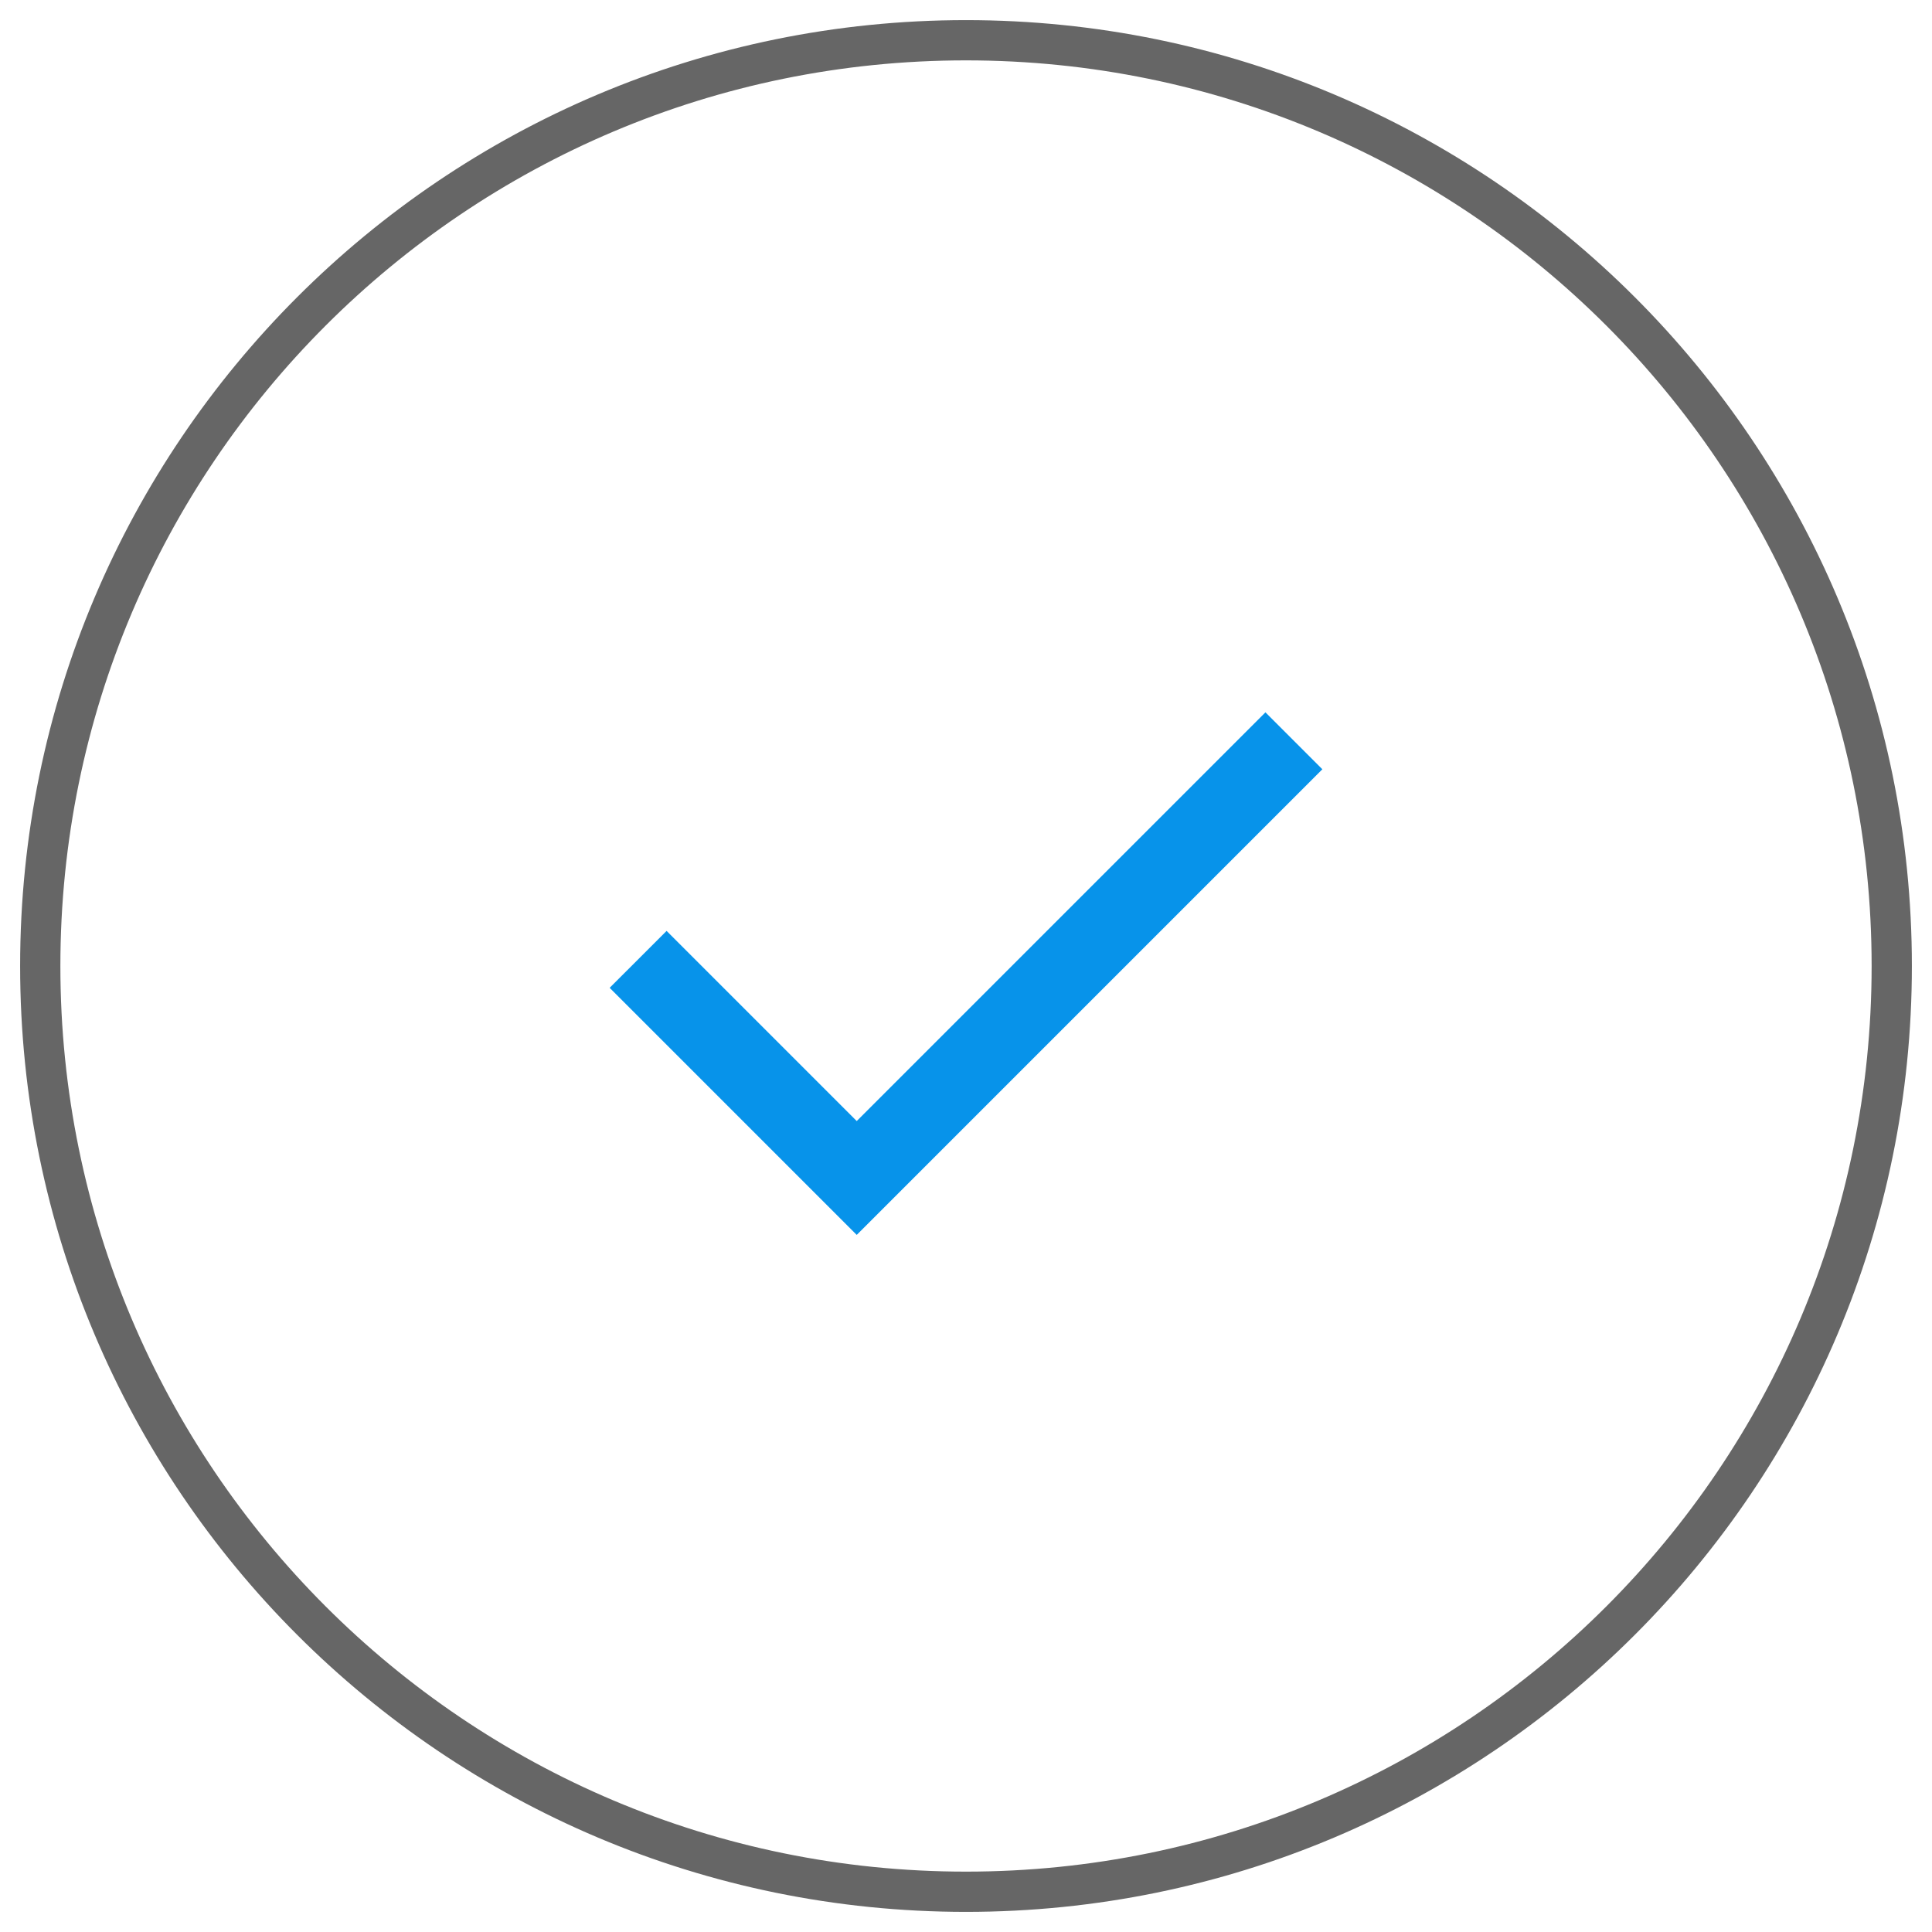
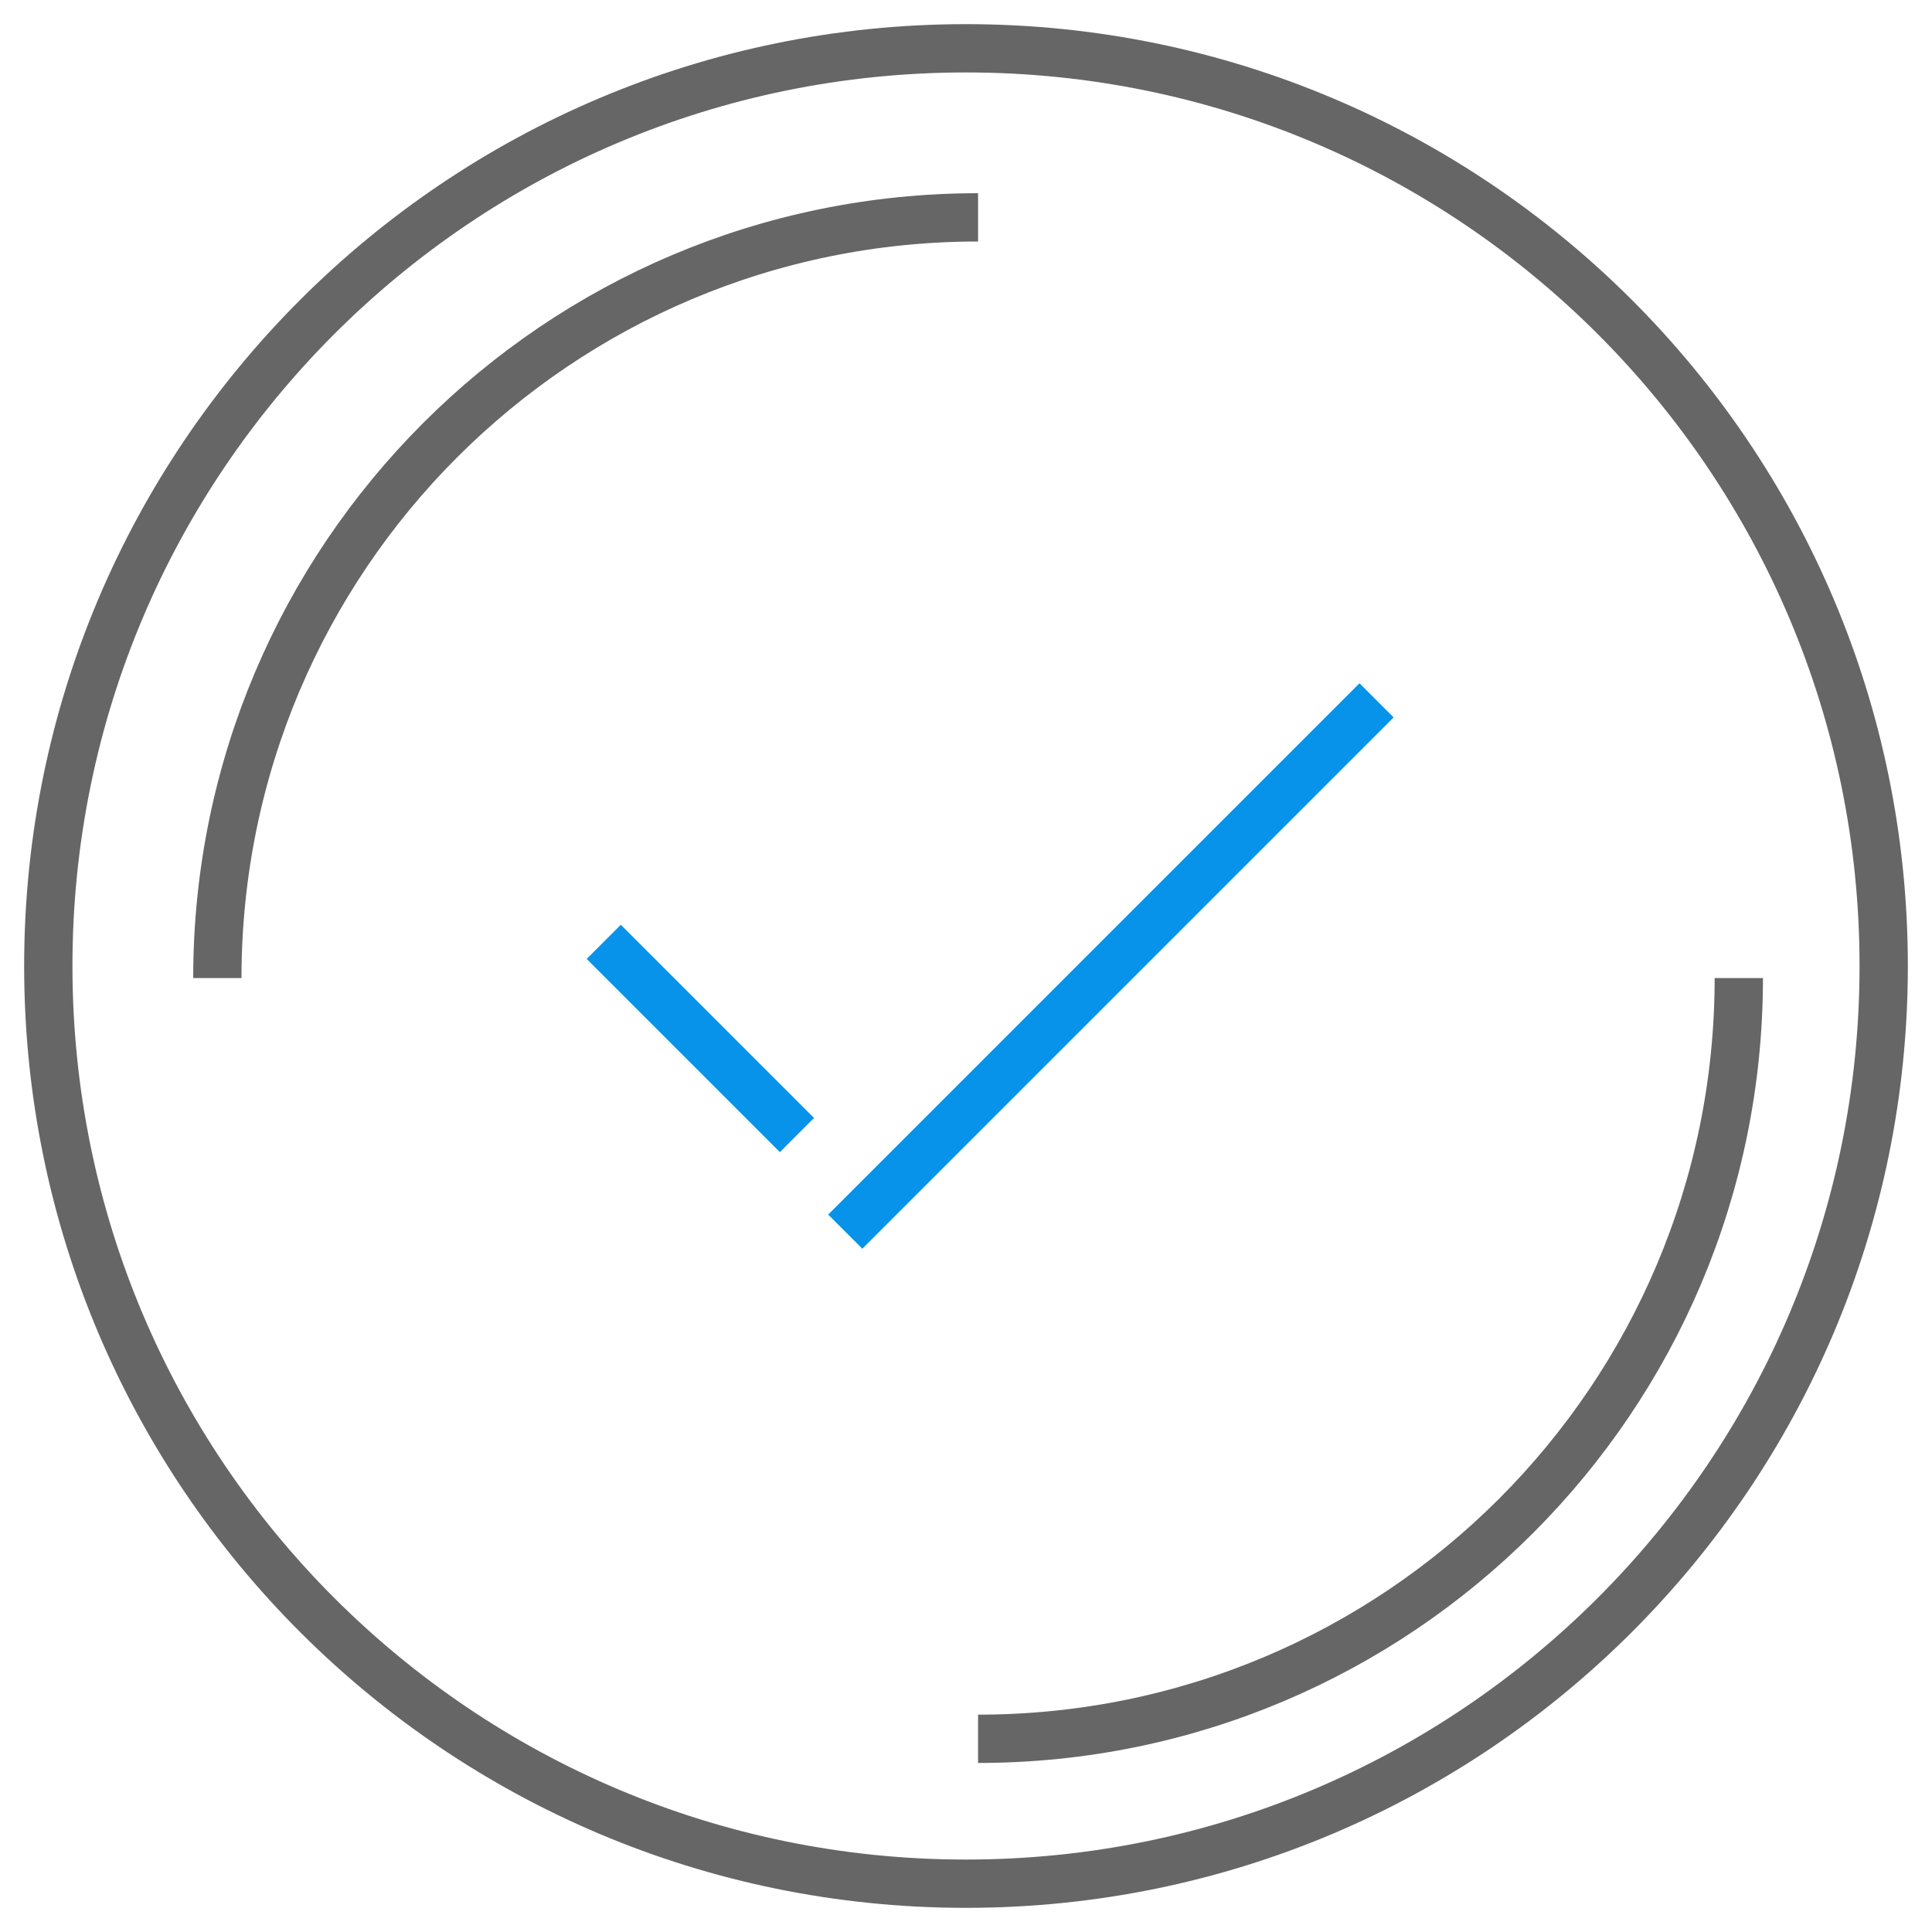
- <svg xmlns="http://www.w3.org/2000/svg" width="96" height="96">
-   <g fill="none" fill-rule="evenodd">
-     <path stroke="#0793EA" stroke-width="4" d="M31.708 47.67 42.57 58.533l21.723-21.723" />
-     <circle stroke="#666" stroke-width="2" cx="48" cy="48" r="46" />
-     <path d="M0 0h96v96H0z" />
+ <svg xmlns="http://www.w3.org/2000/svg" width="80px" height="80px" viewBox="0 0 80 80" version="1.1">
+   <g id="03_Template" stroke="none" stroke-width="1" fill="none" fill-rule="evenodd">
+     <g id="[PC]-Result-Message" transform="translate(-1064, -880)" stroke-width="2">
+       <g id="Result-Message" transform="translate(856, 880)">
+         <g id="common-/-alerts-/-ic_check_80" transform="translate(208, 0)">
+           <g id="Group-2" transform="translate(1, 1)">
+             <line x1="32" y1="46" x2="24" y2="38" id="Path-47" stroke="#0793EA" />
+             <line x1="34" y1="50" x2="56" y2="28" id="Path-47" stroke="#0793EA" />
+             <circle id="Oval" stroke="#666666" cx="39" cy="39" r="38" />
+             <path d="M39.5,8 C22.103,8 8,22.103 8,39.5 M39.5,71 C56.897,71 71,56.897 71,39.5" id="Shape" stroke="#666666" />
+           </g>
+         </g>
+       </g>
+     </g>
  </g>
</svg>
